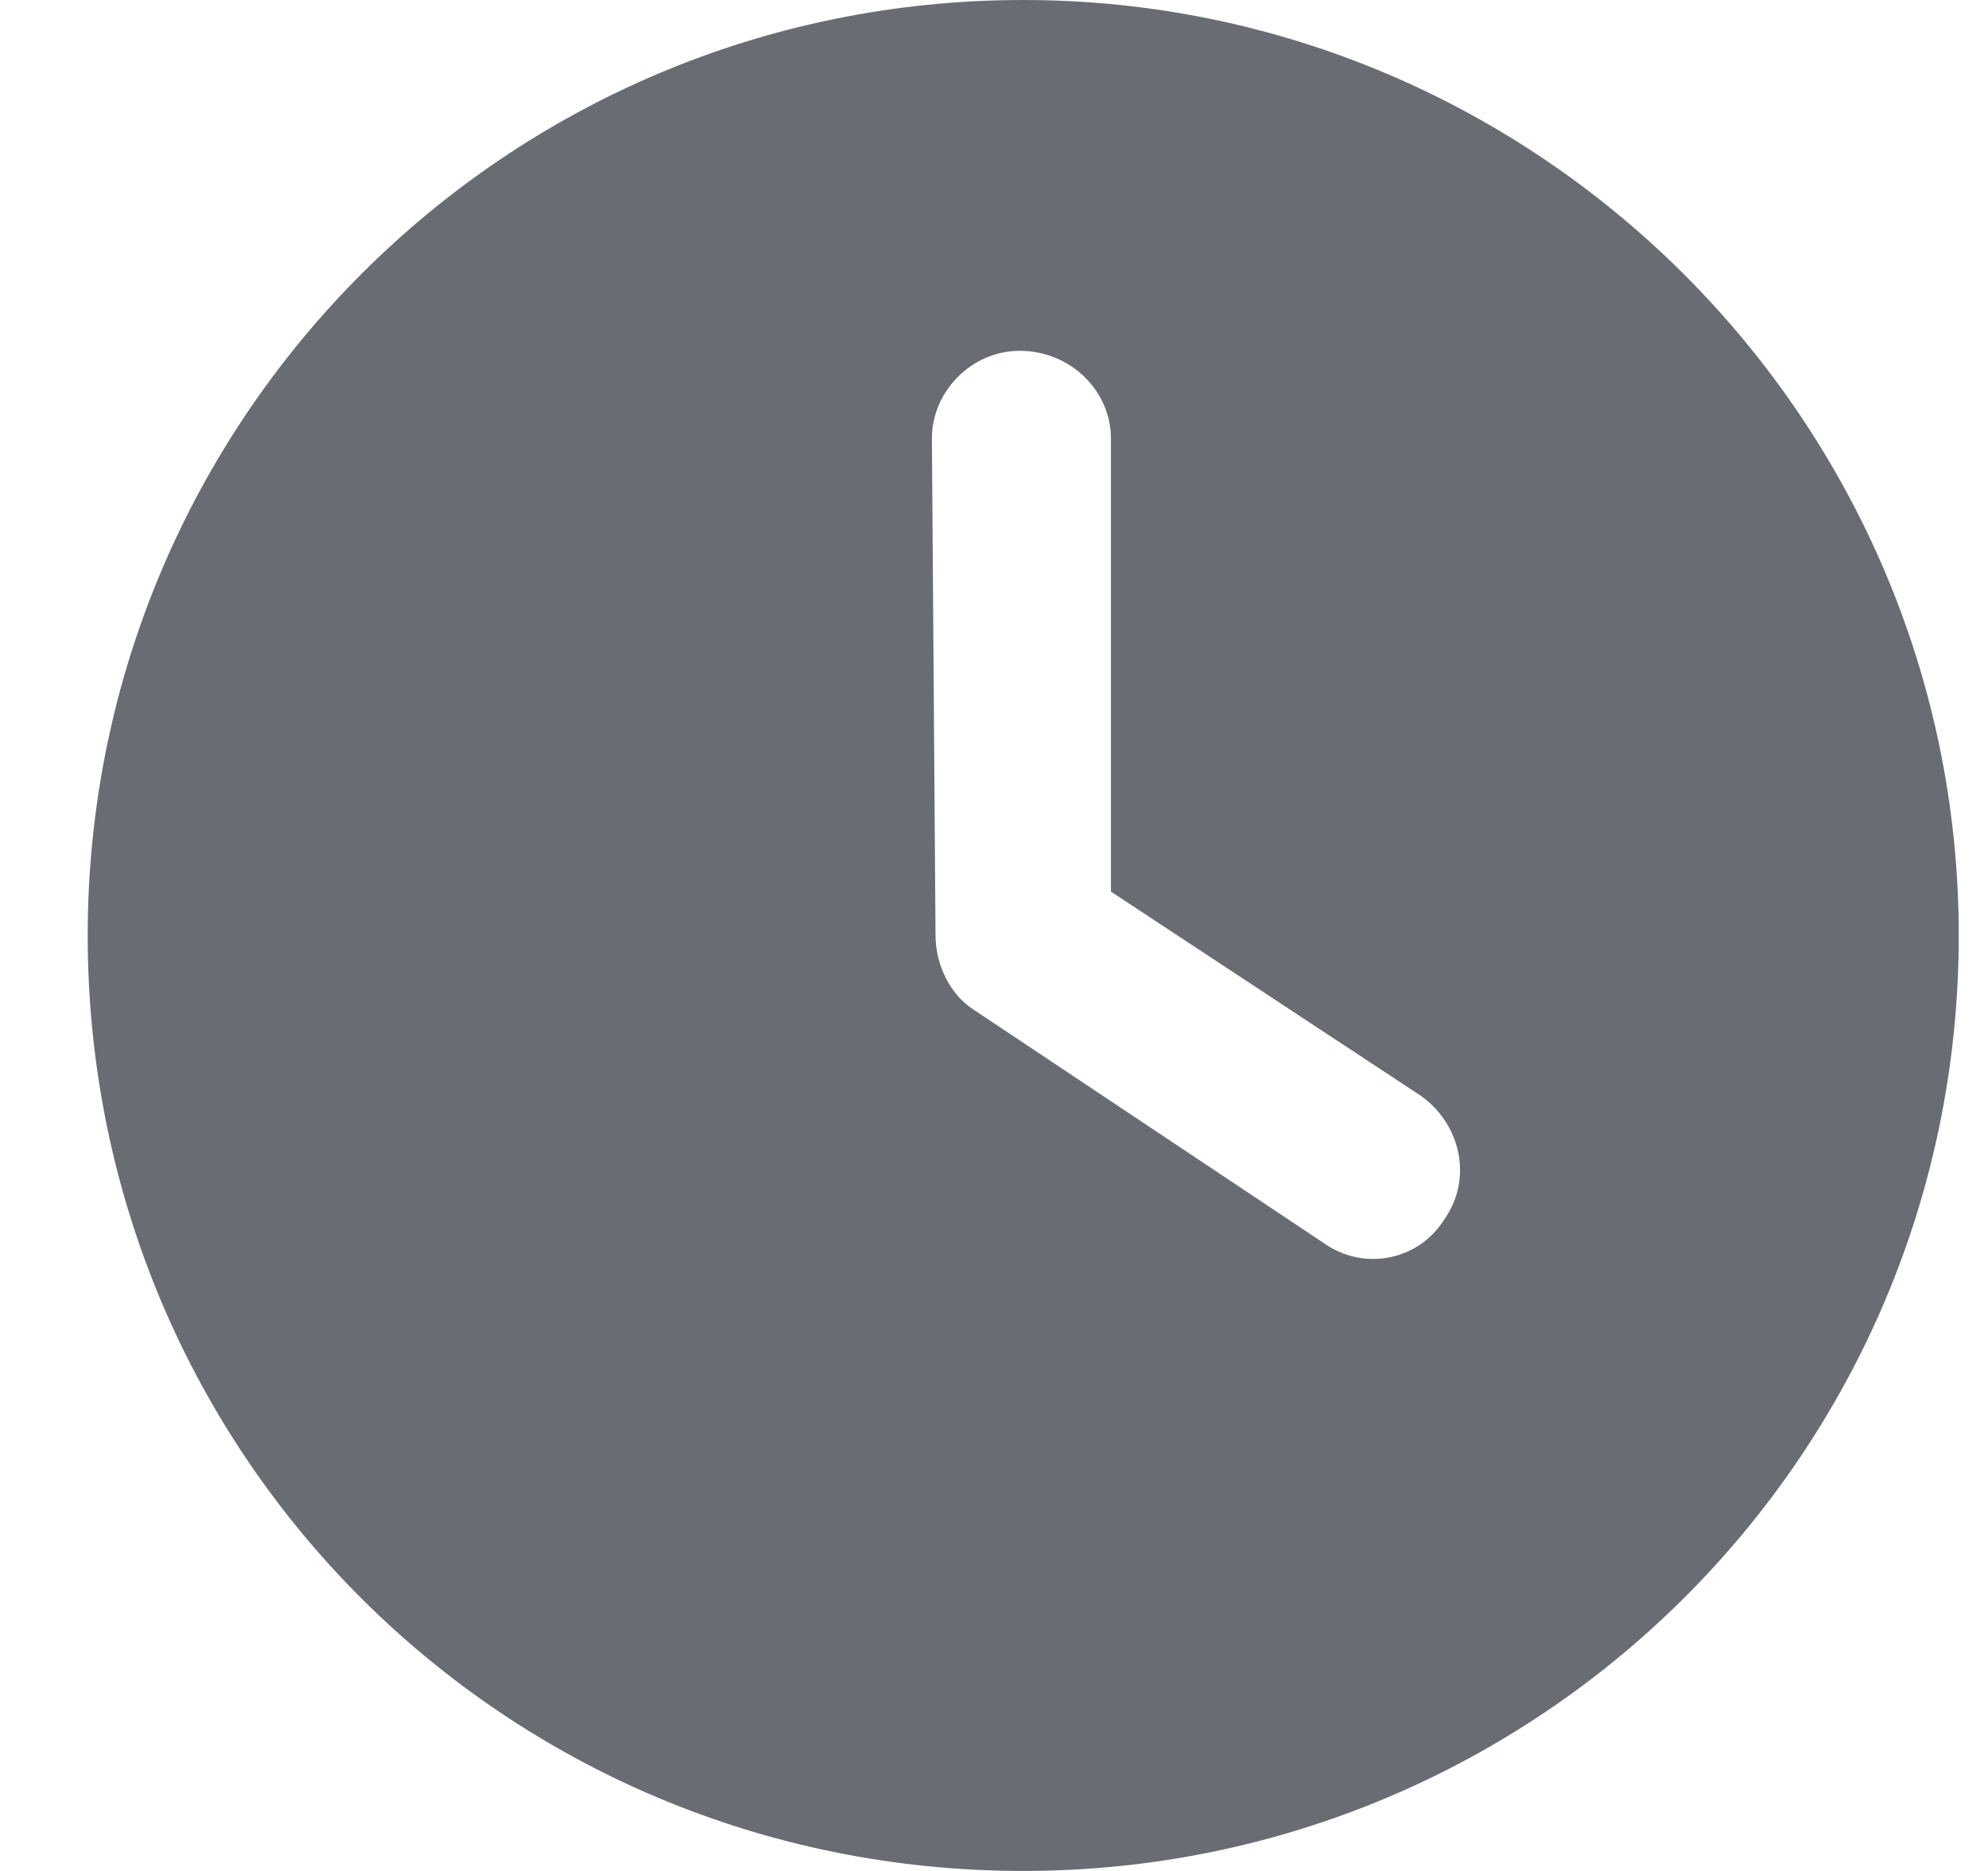
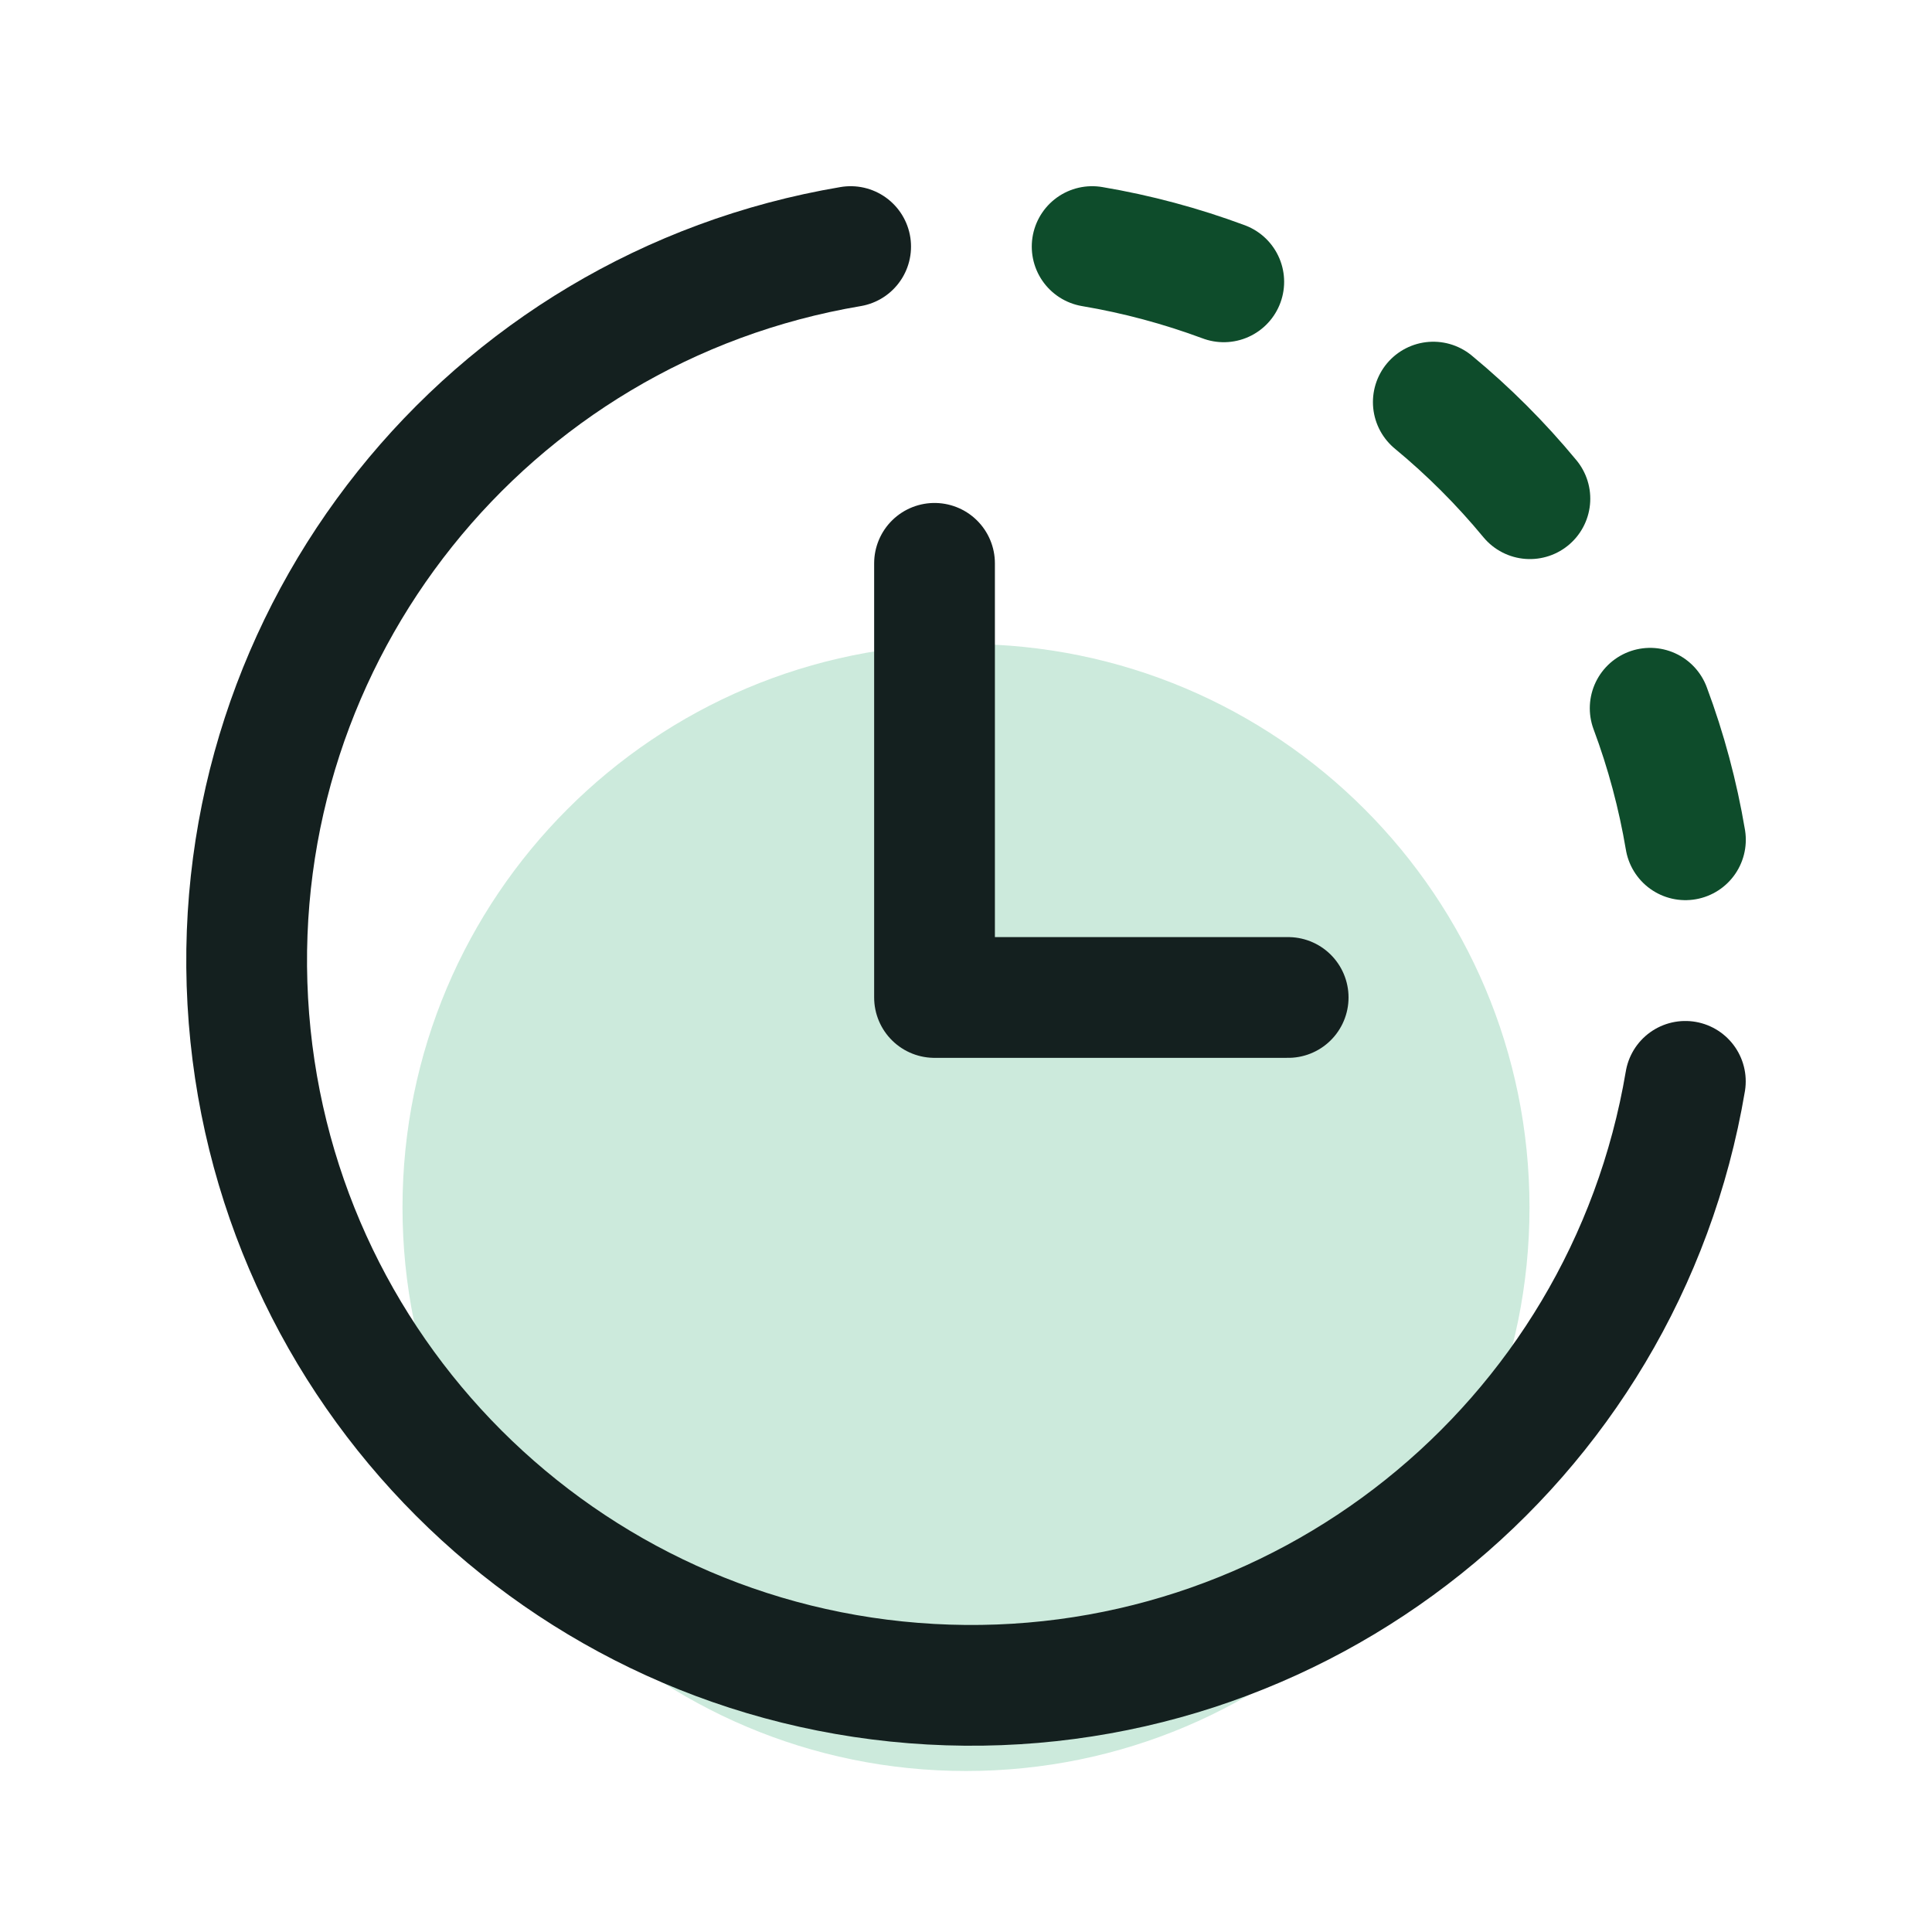
- <svg xmlns="http://www.w3.org/2000/svg" width="17" height="16" viewBox="0 0 17 16" fill="none">
-   <path d="M8.75 16C4.312 16 0.75 12.438 0.75 8C0.75 3.594 4.312 0 8.75 0C13.156 0 16.75 3.594 16.75 8C16.75 12.438 13.156 16 8.75 16ZM8 8C8 8.25 8.125 8.5 8.312 8.625L11.312 10.625C11.656 10.875 12.125 10.781 12.344 10.438C12.594 10.094 12.5 9.625 12.156 9.375L9.5 7.625V3.75C9.5 3.344 9.156 3 8.719 3C8.312 3 7.969 3.344 7.969 3.75L8 8Z" fill="#696D73" />
+ <svg xmlns="http://www.w3.org/2000/svg" width="24" height="24" viewBox="0 0 24 24" fill="none">
+   <rect x="5" y="8" width="14" height="14" rx="7" fill="#009951" fill-opacity="0.2" />
+   <path d="M20.936 13.433C20.174 17.952 16.138 21.177 11.562 20.922C6.986 20.667 3.333 17.014 3.078 12.438C2.823 7.862 6.047 3.825 10.567 3.063" stroke="#14201F" stroke-width="1.5" stroke-linecap="round" stroke-linejoin="round" />
+   <path d="M20.499 8.798C20.697 9.328 20.843 9.875 20.937 10.432" stroke="#0E4C2B" stroke-width="1.5" stroke-linecap="round" stroke-linejoin="round" />
+   <path d="M19.005 6.195C18.644 5.758 18.242 5.356 17.805 4.995" stroke="#0E4C2B" stroke-width="1.5" stroke-linecap="round" stroke-linejoin="round" />
+   <path d="M15.202 3.501C14.672 3.304 14.125 3.157 13.567 3.063" stroke="#0E4C2B" stroke-width="1.5" stroke-linecap="round" stroke-linejoin="round" />
+   <path d="M16.002 12.391H11.609V6.998" stroke="#14201F" stroke-width="1.5" stroke-linecap="round" stroke-linejoin="round" />
</svg>
